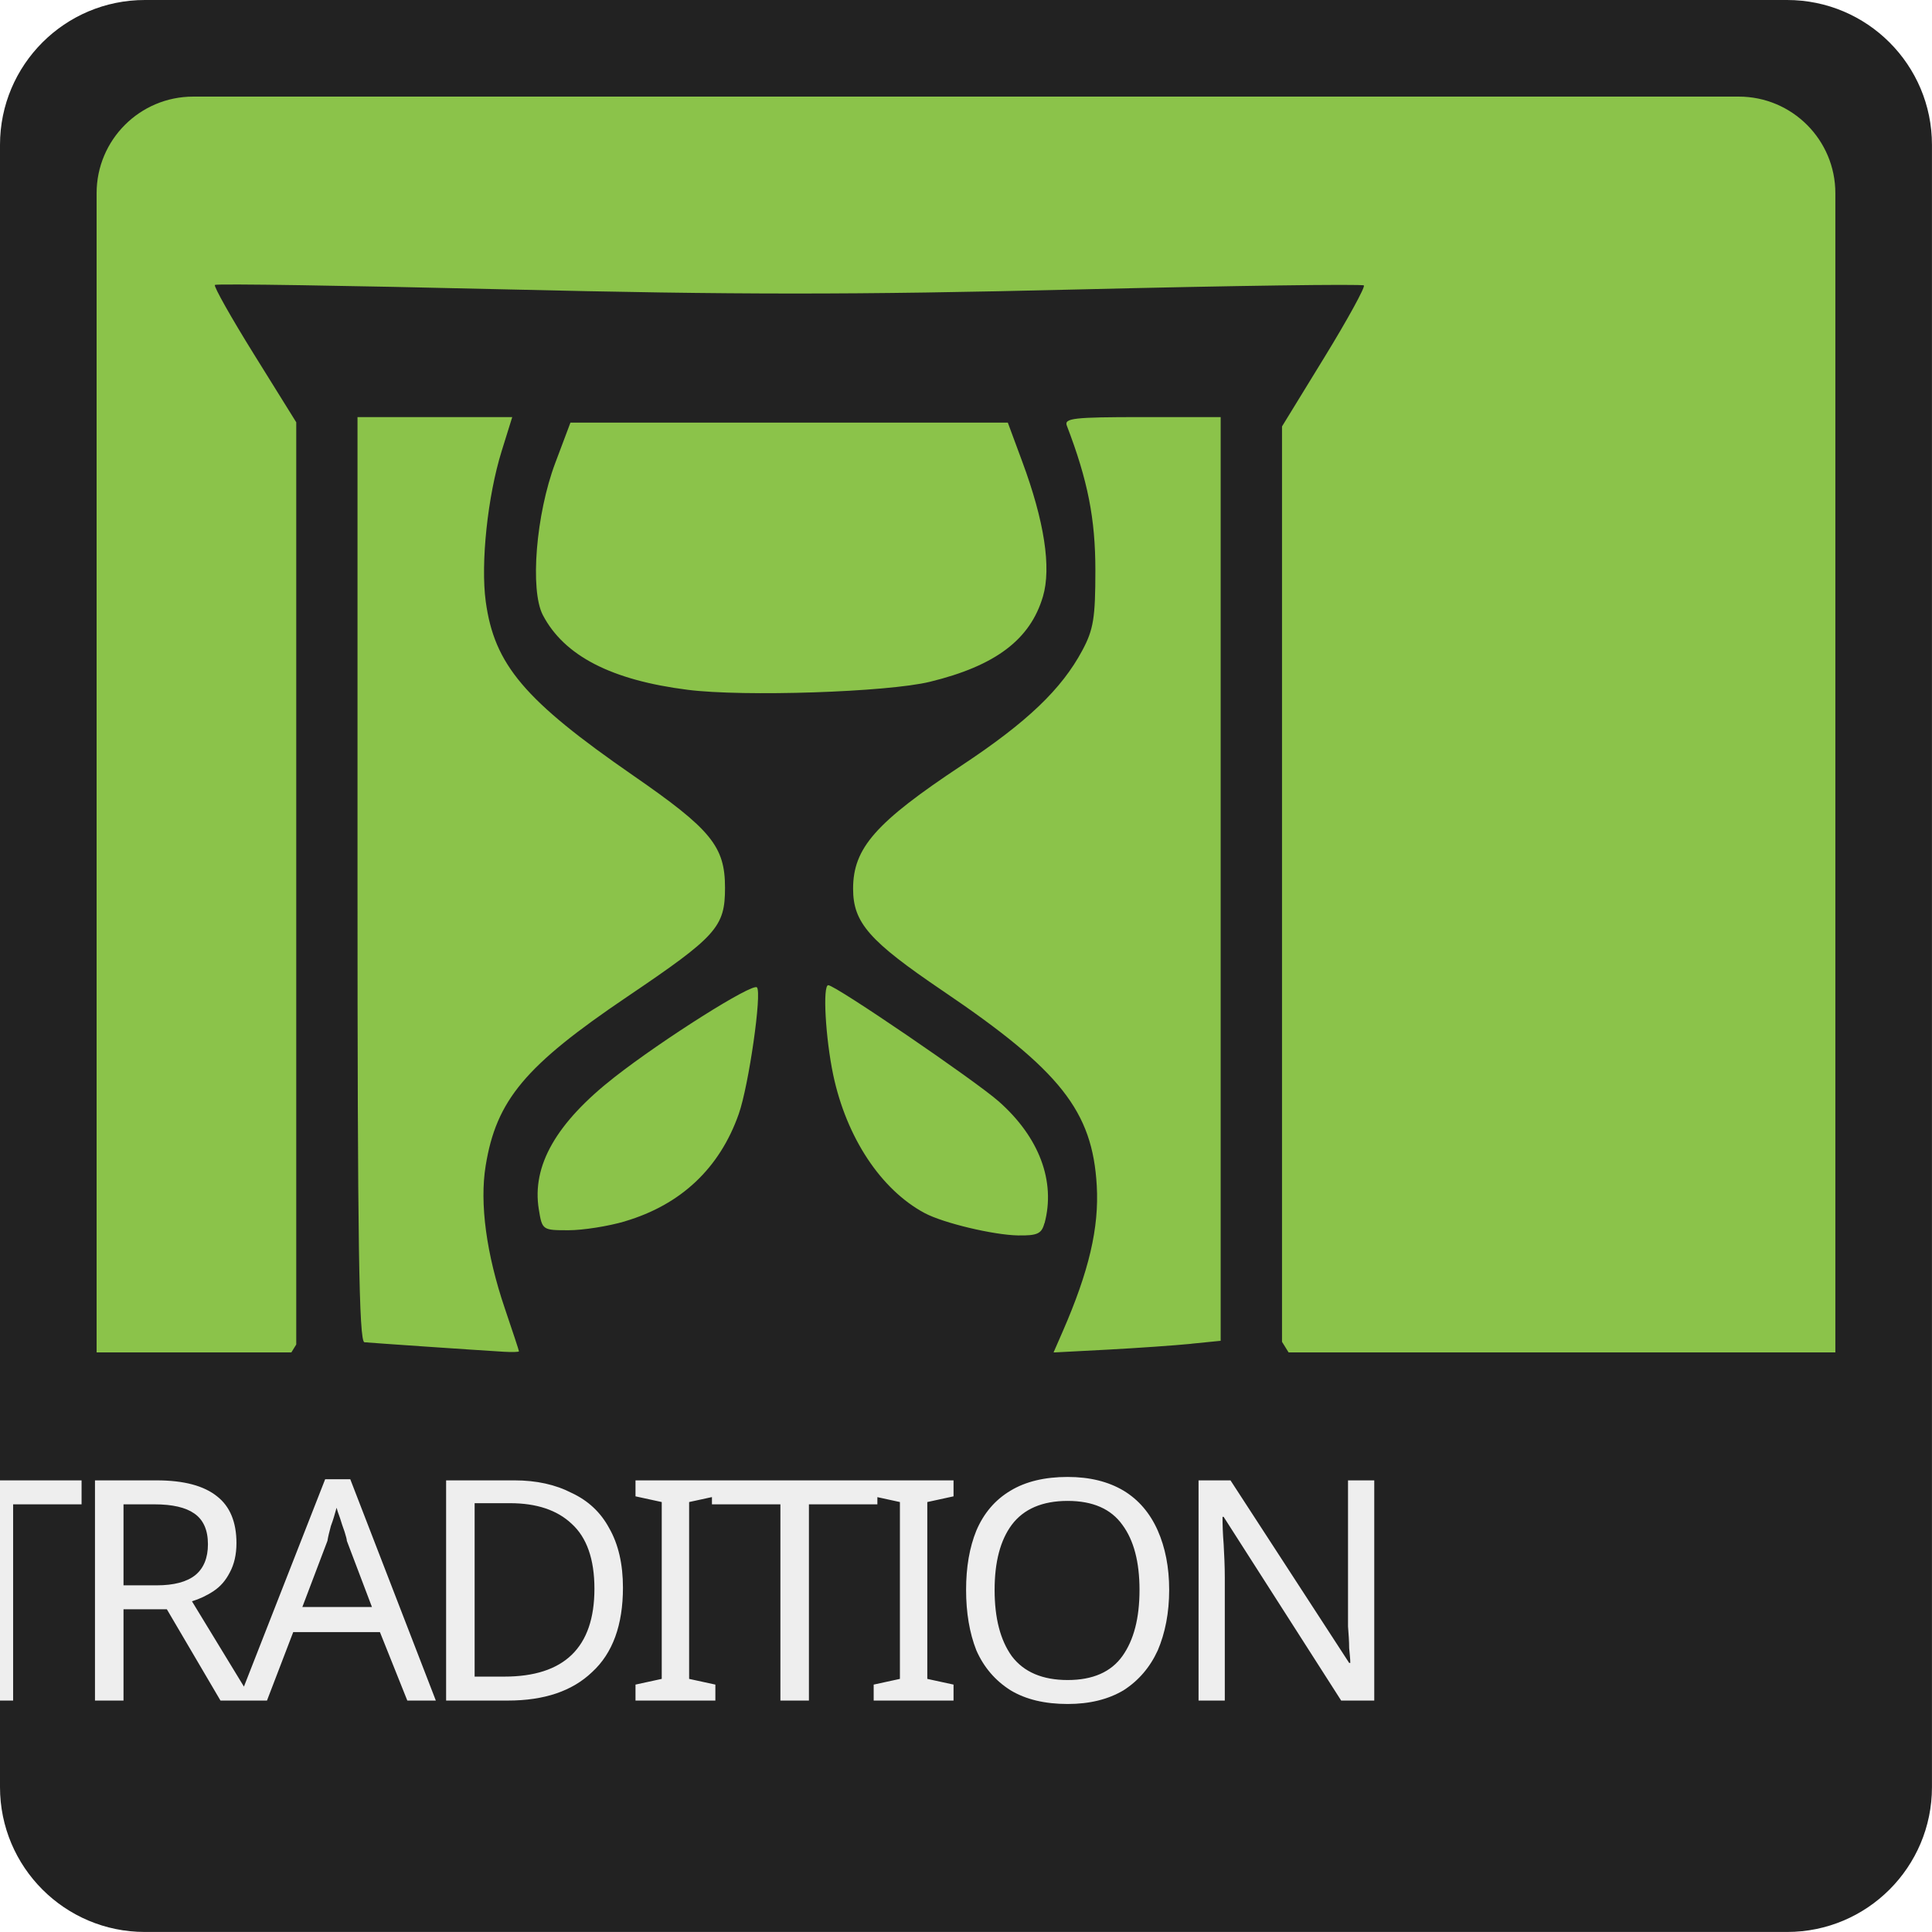
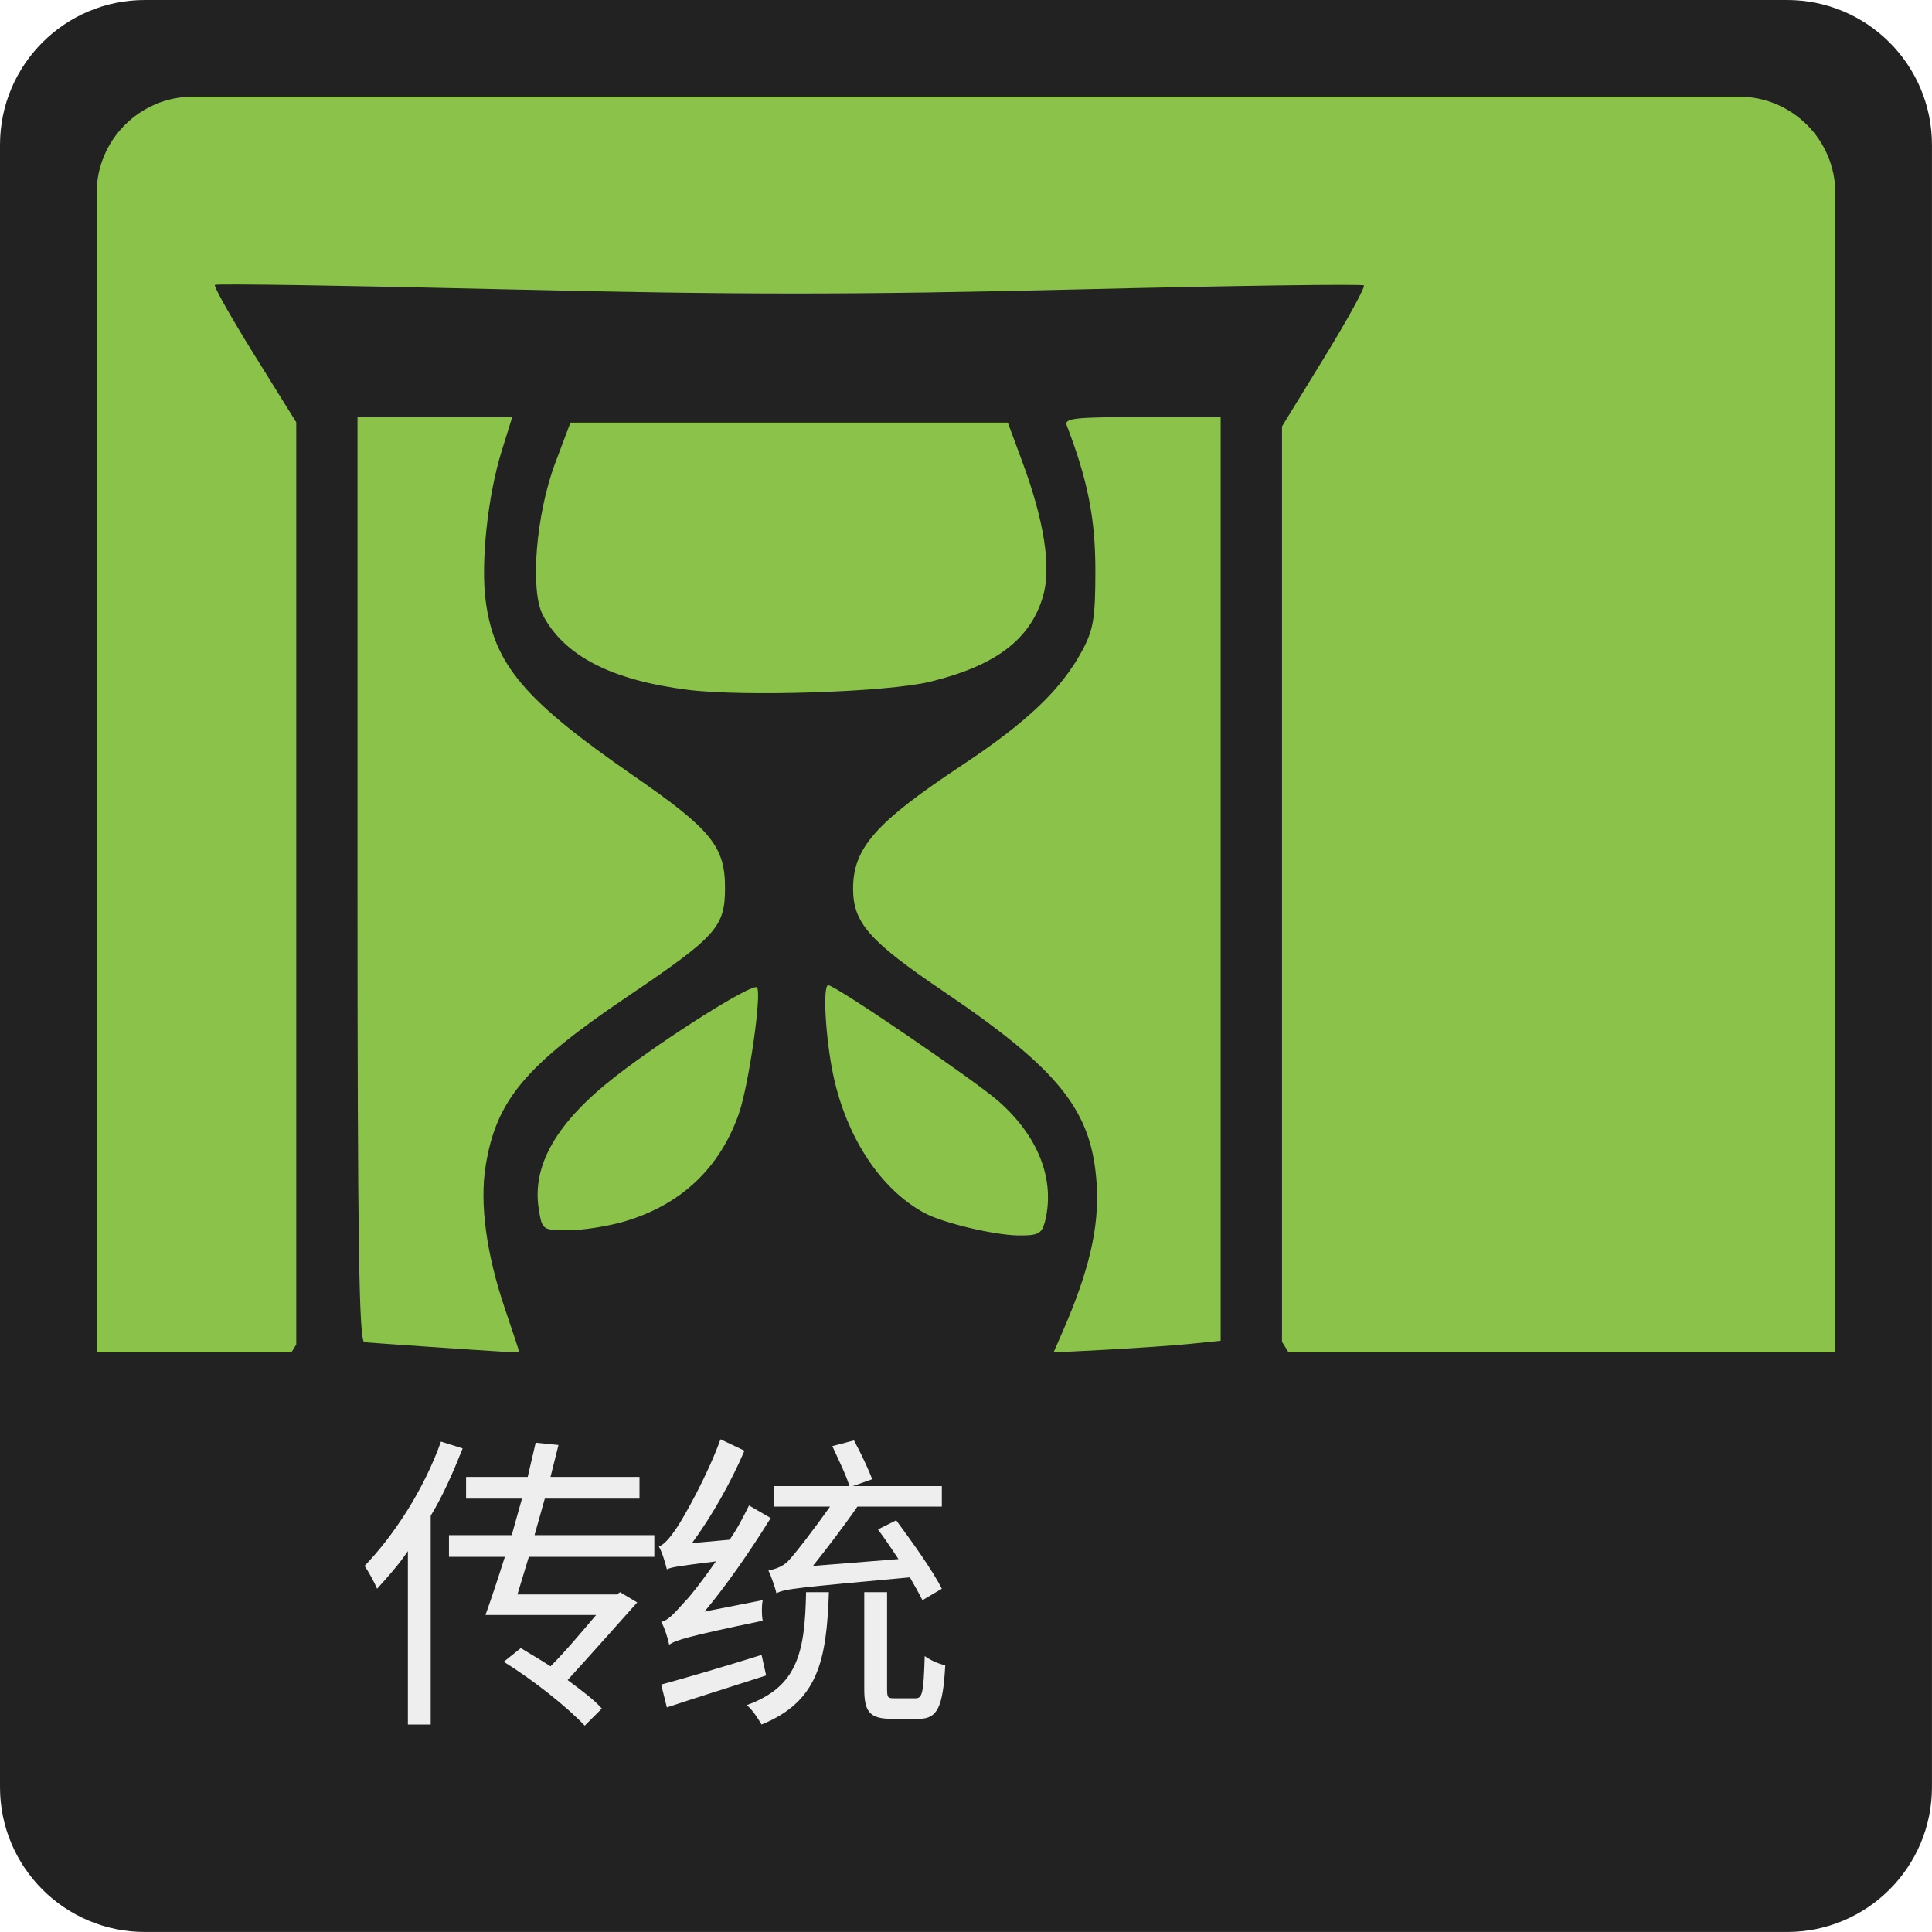
<svg xmlns="http://www.w3.org/2000/svg" width="200" height="200" viewBox="0 0 52.917 52.917" version="1.1" id="svg8">
  <defs id="defs2" />
  <g id="layer1" transform="translate(-5.291665,48.54143)">
    <g id="g5584" transform="matrix(2,0,0,2,5.291665,-48.54143)" style="stroke-width:0.5">
      <g id="g5361" style="stroke-width:0.5">
        <rect ry="1.984" rx="1.984" style="opacity:1;fill:#222222;fill-opacity:1;fill-rule:nonzero;stroke:none;stroke-width:0.25;stroke-linecap:butt;stroke-linejoin:round;stroke-miterlimit:4;stroke-dasharray:none;stroke-dashoffset:0;stroke-opacity:0.909;paint-order:normal" id="rect5349" width="26.458" height="26.458" x="0" y="-1.110223e-16" />
        <rect ry="1.323" rx="1.323" y="1.323" x="1.323" height="23.812" width="23.812" id="rect5351" style="opacity:1;fill:#8bc34a;fill-opacity:1;fill-rule:nonzero;stroke:none;stroke-width:0.25;stroke-linecap:butt;stroke-linejoin:round;stroke-miterlimit:4;stroke-dasharray:none;stroke-dashoffset:0;stroke-opacity:0.909;paint-order:normal" />
        <path id="path5388" d="m 2.974,20.165 c 0.026,-0.042 0.28,-0.453 0.565,-0.914 l 0.518,-0.838 V 12.098 5.783 L 3.483,4.86 C 3.167,4.352 2.924,3.921 2.943,3.902 c 0.019,-0.019 1.813,0.009 3.987,0.061 3.14,0.075 4.751,0.076 7.831,0.001 2.133,-0.052 3.896,-0.076 3.917,-0.055 0.021,0.021 -0.222,0.465 -0.541,0.985 l -0.58,0.946 v 6.268 6.268 l 0.572,0.92 c 0.315,0.506 0.572,0.925 0.572,0.932 0,0.007 -3.549,0.012 -7.887,0.012 -5.238,-1.48e-4 -7.871,-0.026 -7.84,-0.077 z M 7.107,18.506 C 7.107,18.495 7.02,18.232 6.914,17.92 6.66,17.172 6.567,16.48 6.651,15.965 6.797,15.066 7.192,14.594 8.591,13.649 c 1.225,-0.828 1.338,-0.954 1.338,-1.491 0,-0.567 -0.19,-0.799 -1.257,-1.537 C 7.182,9.59 6.77,9.104 6.652,8.236 6.581,7.712 6.678,6.795 6.87,6.178 L 7.015,5.712 H 5.956 4.896 v 6.33 c 0,5.008 0.02,6.332 0.095,6.34 0.096,0.009 1.52,0.107 1.907,0.13 0.115,0.007 0.209,0.004 0.209,-0.006 z m 9.21,-0.104 0.4,-0.04 V 12.037 5.712 h -1.076 c -0.935,0 -1.07,0.015 -1.031,0.117 0.287,0.749 0.391,1.273 0.391,1.981 0,0.652 -0.026,0.811 -0.177,1.094 -0.285,0.534 -0.756,0.984 -1.653,1.578 -1.179,0.781 -1.488,1.132 -1.488,1.689 4.6e-4,0.466 0.22,0.716 1.23,1.4 1.609,1.089 2.049,1.646 2.107,2.667 0.033,0.576 -0.106,1.171 -0.468,2 l -0.124,0.284 0.744,-0.039 c 0.409,-0.022 0.924,-0.058 1.144,-0.08 z M 14.305,16.752 c 0.154,-0.574 -0.073,-1.178 -0.626,-1.667 -0.326,-0.288 -2.239,-1.593 -2.336,-1.593 -0.079,0 -0.038,0.726 0.068,1.23 0.182,0.858 0.654,1.571 1.252,1.891 0.254,0.136 0.942,0.3 1.279,0.306 0.265,0.004 0.323,-0.023 0.361,-0.167 z M 8.56,16.725 c 0.766,-0.227 1.296,-0.727 1.557,-1.469 0.137,-0.388 0.32,-1.664 0.249,-1.734 -0.062,-0.062 -1.286,0.71 -1.951,1.23 -0.797,0.624 -1.134,1.212 -1.036,1.81 0.046,0.284 0.05,0.286 0.407,0.286 0.198,0 0.546,-0.055 0.773,-0.122 z M 12.735,9.337 c 0.898,-0.219 1.374,-0.578 1.548,-1.168 0.117,-0.396 0.019,-1.033 -0.284,-1.849 L 13.802,5.788 H 10.807 7.812 L 7.604,6.341 C 7.34,7.043 7.256,8.081 7.434,8.423 7.726,8.981 8.372,9.315 9.42,9.447 10.186,9.544 12.154,9.479 12.735,9.337 Z" style="fill:#222222;fill-opacity:1;stroke-width:0.5" />
        <path style="opacity:1;fill:#222222;fill-opacity:1;fill-rule:nonzero;stroke:none;stroke-width:0.25;stroke-linecap:butt;stroke-linejoin:round;stroke-miterlimit:4;stroke-dasharray:none;stroke-dashoffset:0;stroke-opacity:0.909;paint-order:normal" d="m 0.728,18.521 v 4.167 c 0,1.539 1.239,2.778 2.778,2.778 H 22.953 c 1.539,0 2.778,-1.239 2.778,-2.778 v -4.167 z" id="path5355" />
        <text xml:space="preserve" style="font-style:normal;font-variant:normal;font-weight:500;font-stretch:normal;font-size:4.233px;line-height:4.233px;font-family:Montserrat;-inkscape-font-specification:'Montserrat Medium';text-align:center;letter-spacing:-0.265px;text-anchor:middle;opacity:1;fill:#eeeeee;fill-opacity:1;fill-rule:nonzero;stroke:none;stroke-width:0.25;stroke-linecap:butt;stroke-linejoin:round;stroke-miterlimit:4;stroke-dasharray:none;stroke-dashoffset:0;stroke-opacity:0.909;paint-order:normal" x="13.046" y="23.289" id="text5359">
-           <tspan id="tspan5357" x="12.914" y="23.289" style="font-style:normal;font-variant:normal;font-weight:500;font-stretch:normal;font-size:4.233px;font-family:Montserrat;-inkscape-font-specification:'Montserrat Medium';letter-spacing:-0.265px;fill:#eeeeee;fill-opacity:1;stroke-width:0.25">TRADITION</tspan>
+           <tspan id="tspan5357" x="12.914" y="23.289" style="font-style:normal;font-variant:normal;font-weight:500;font-stretch:normal;font-size:4.233px;font-family:Montserrat;-inkscape-font-specification:'Montserrat Medium';letter-spacing:-0.265px;fill:#eeeeee;fill-opacity:1;stroke-width:0.25">传统</tspan>
        </text>
      </g>
    </g>
  </g>
</svg>
